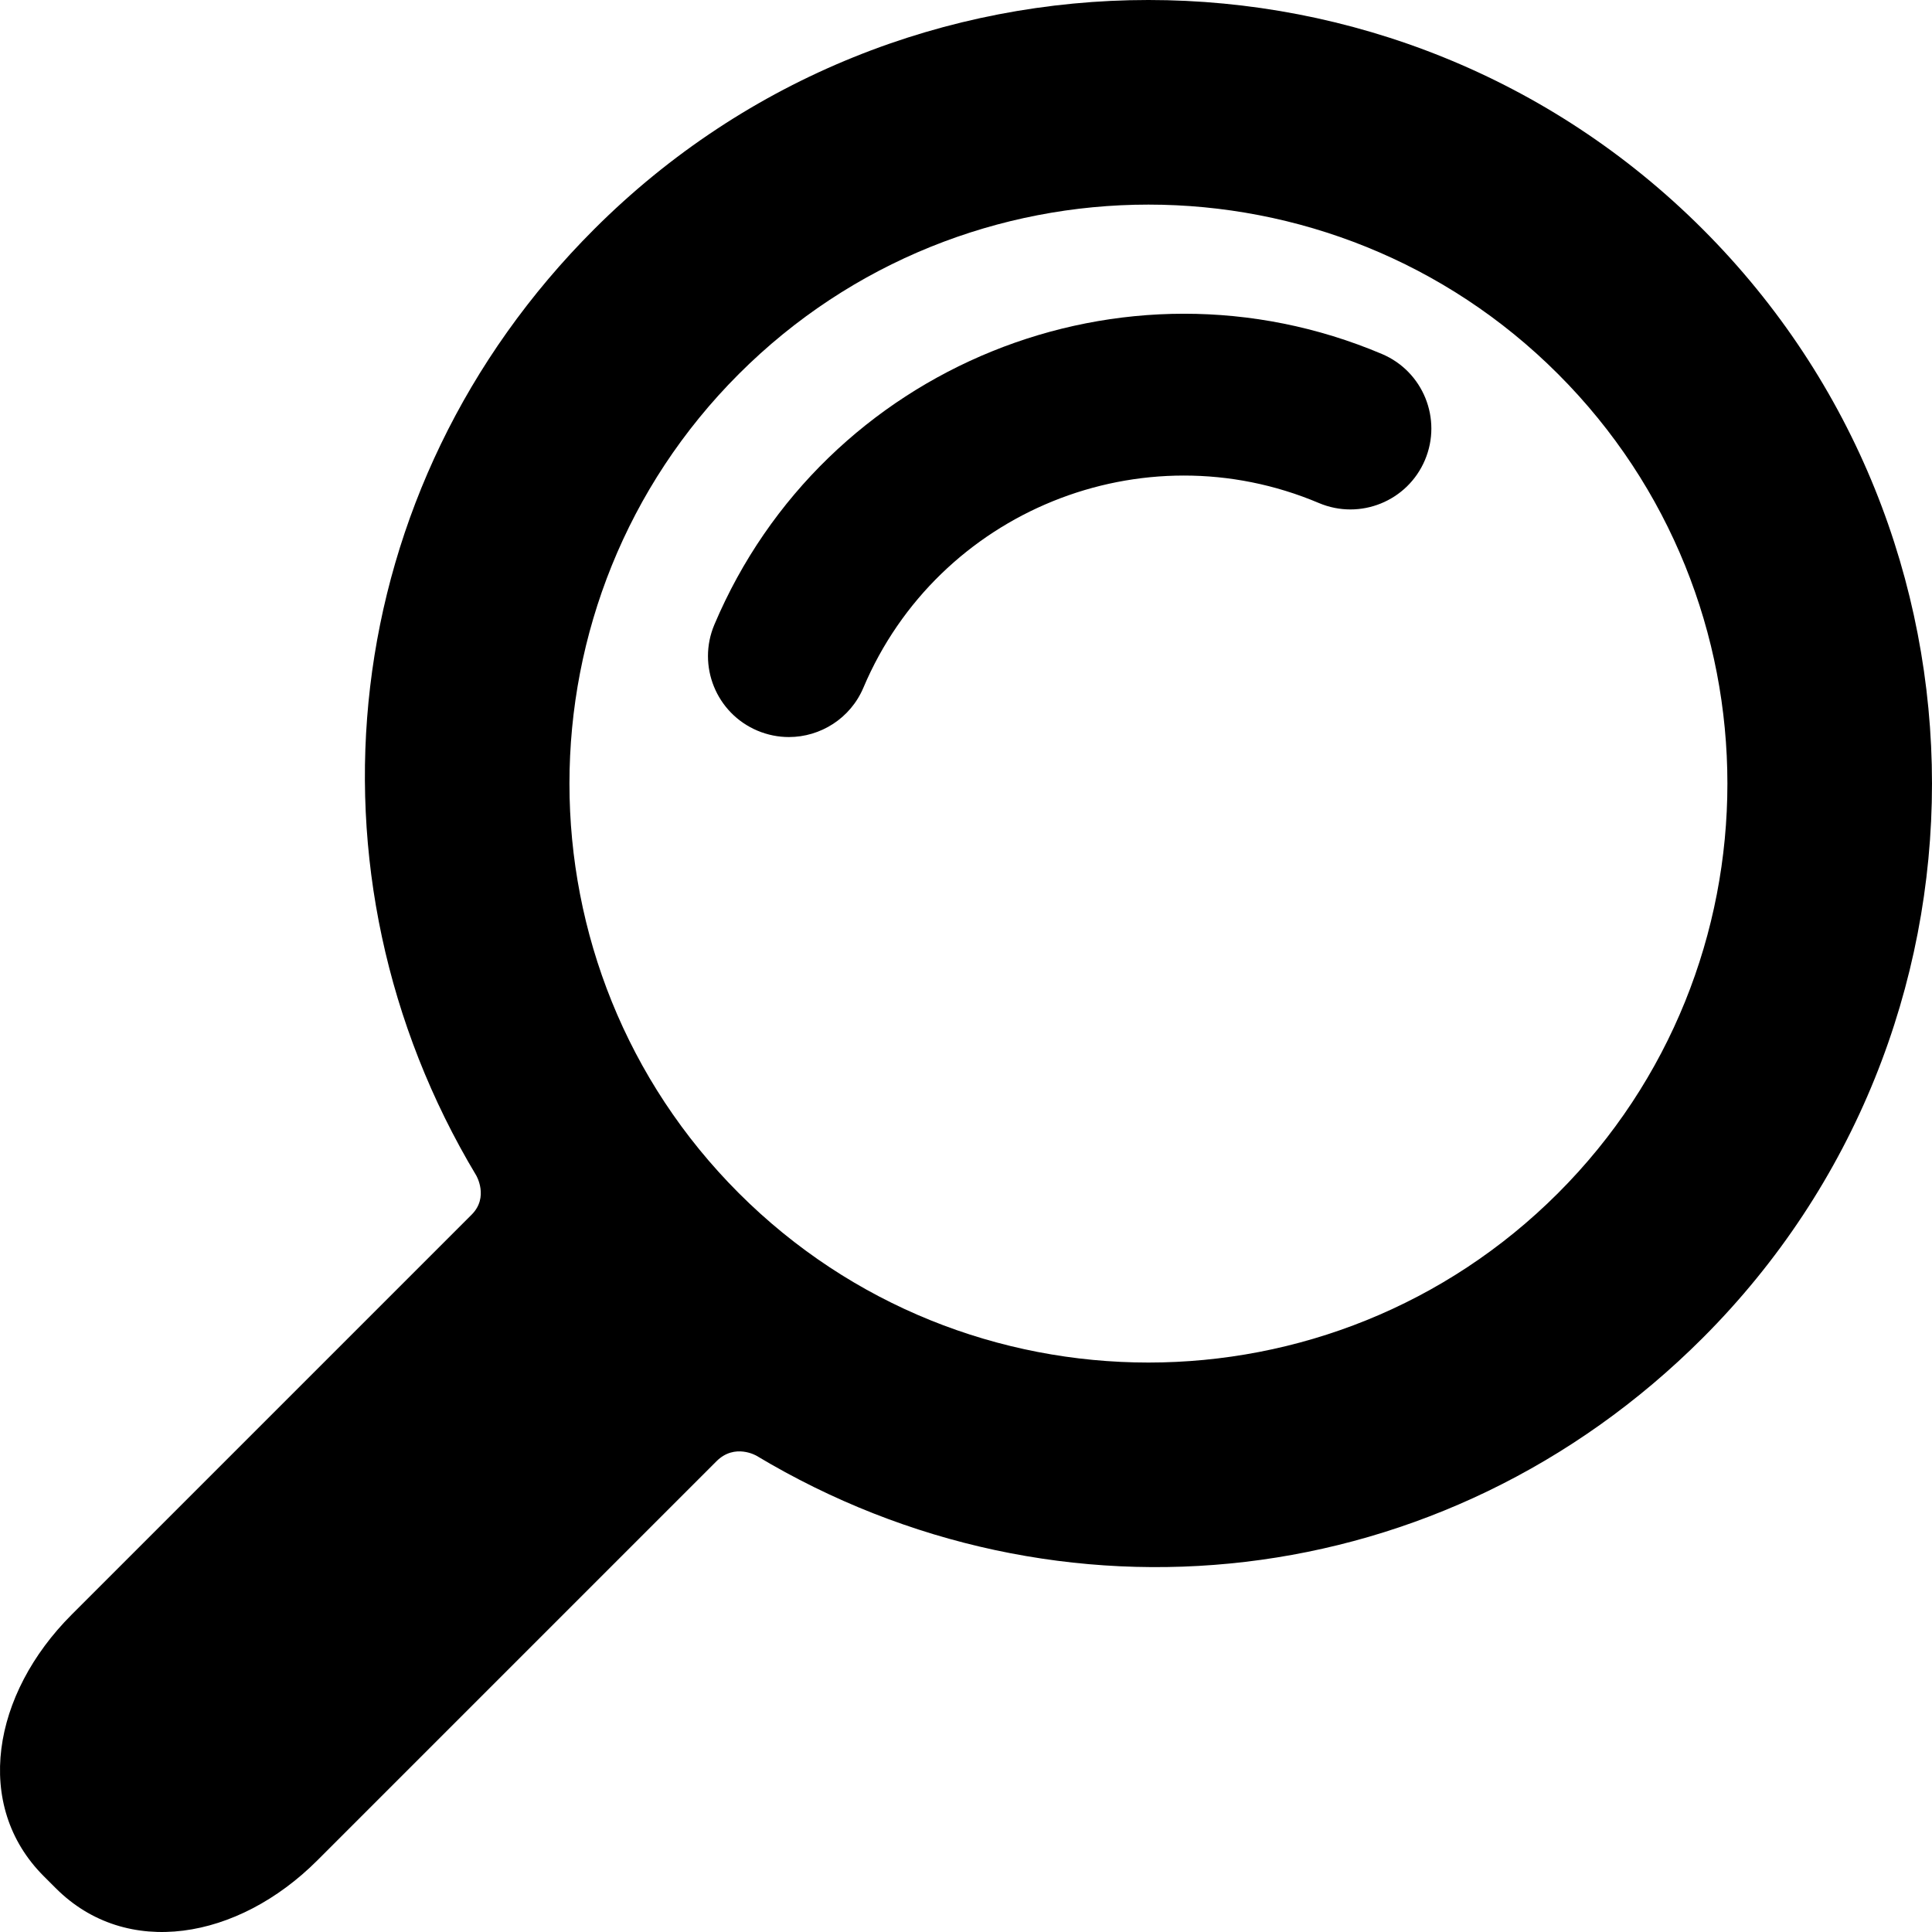
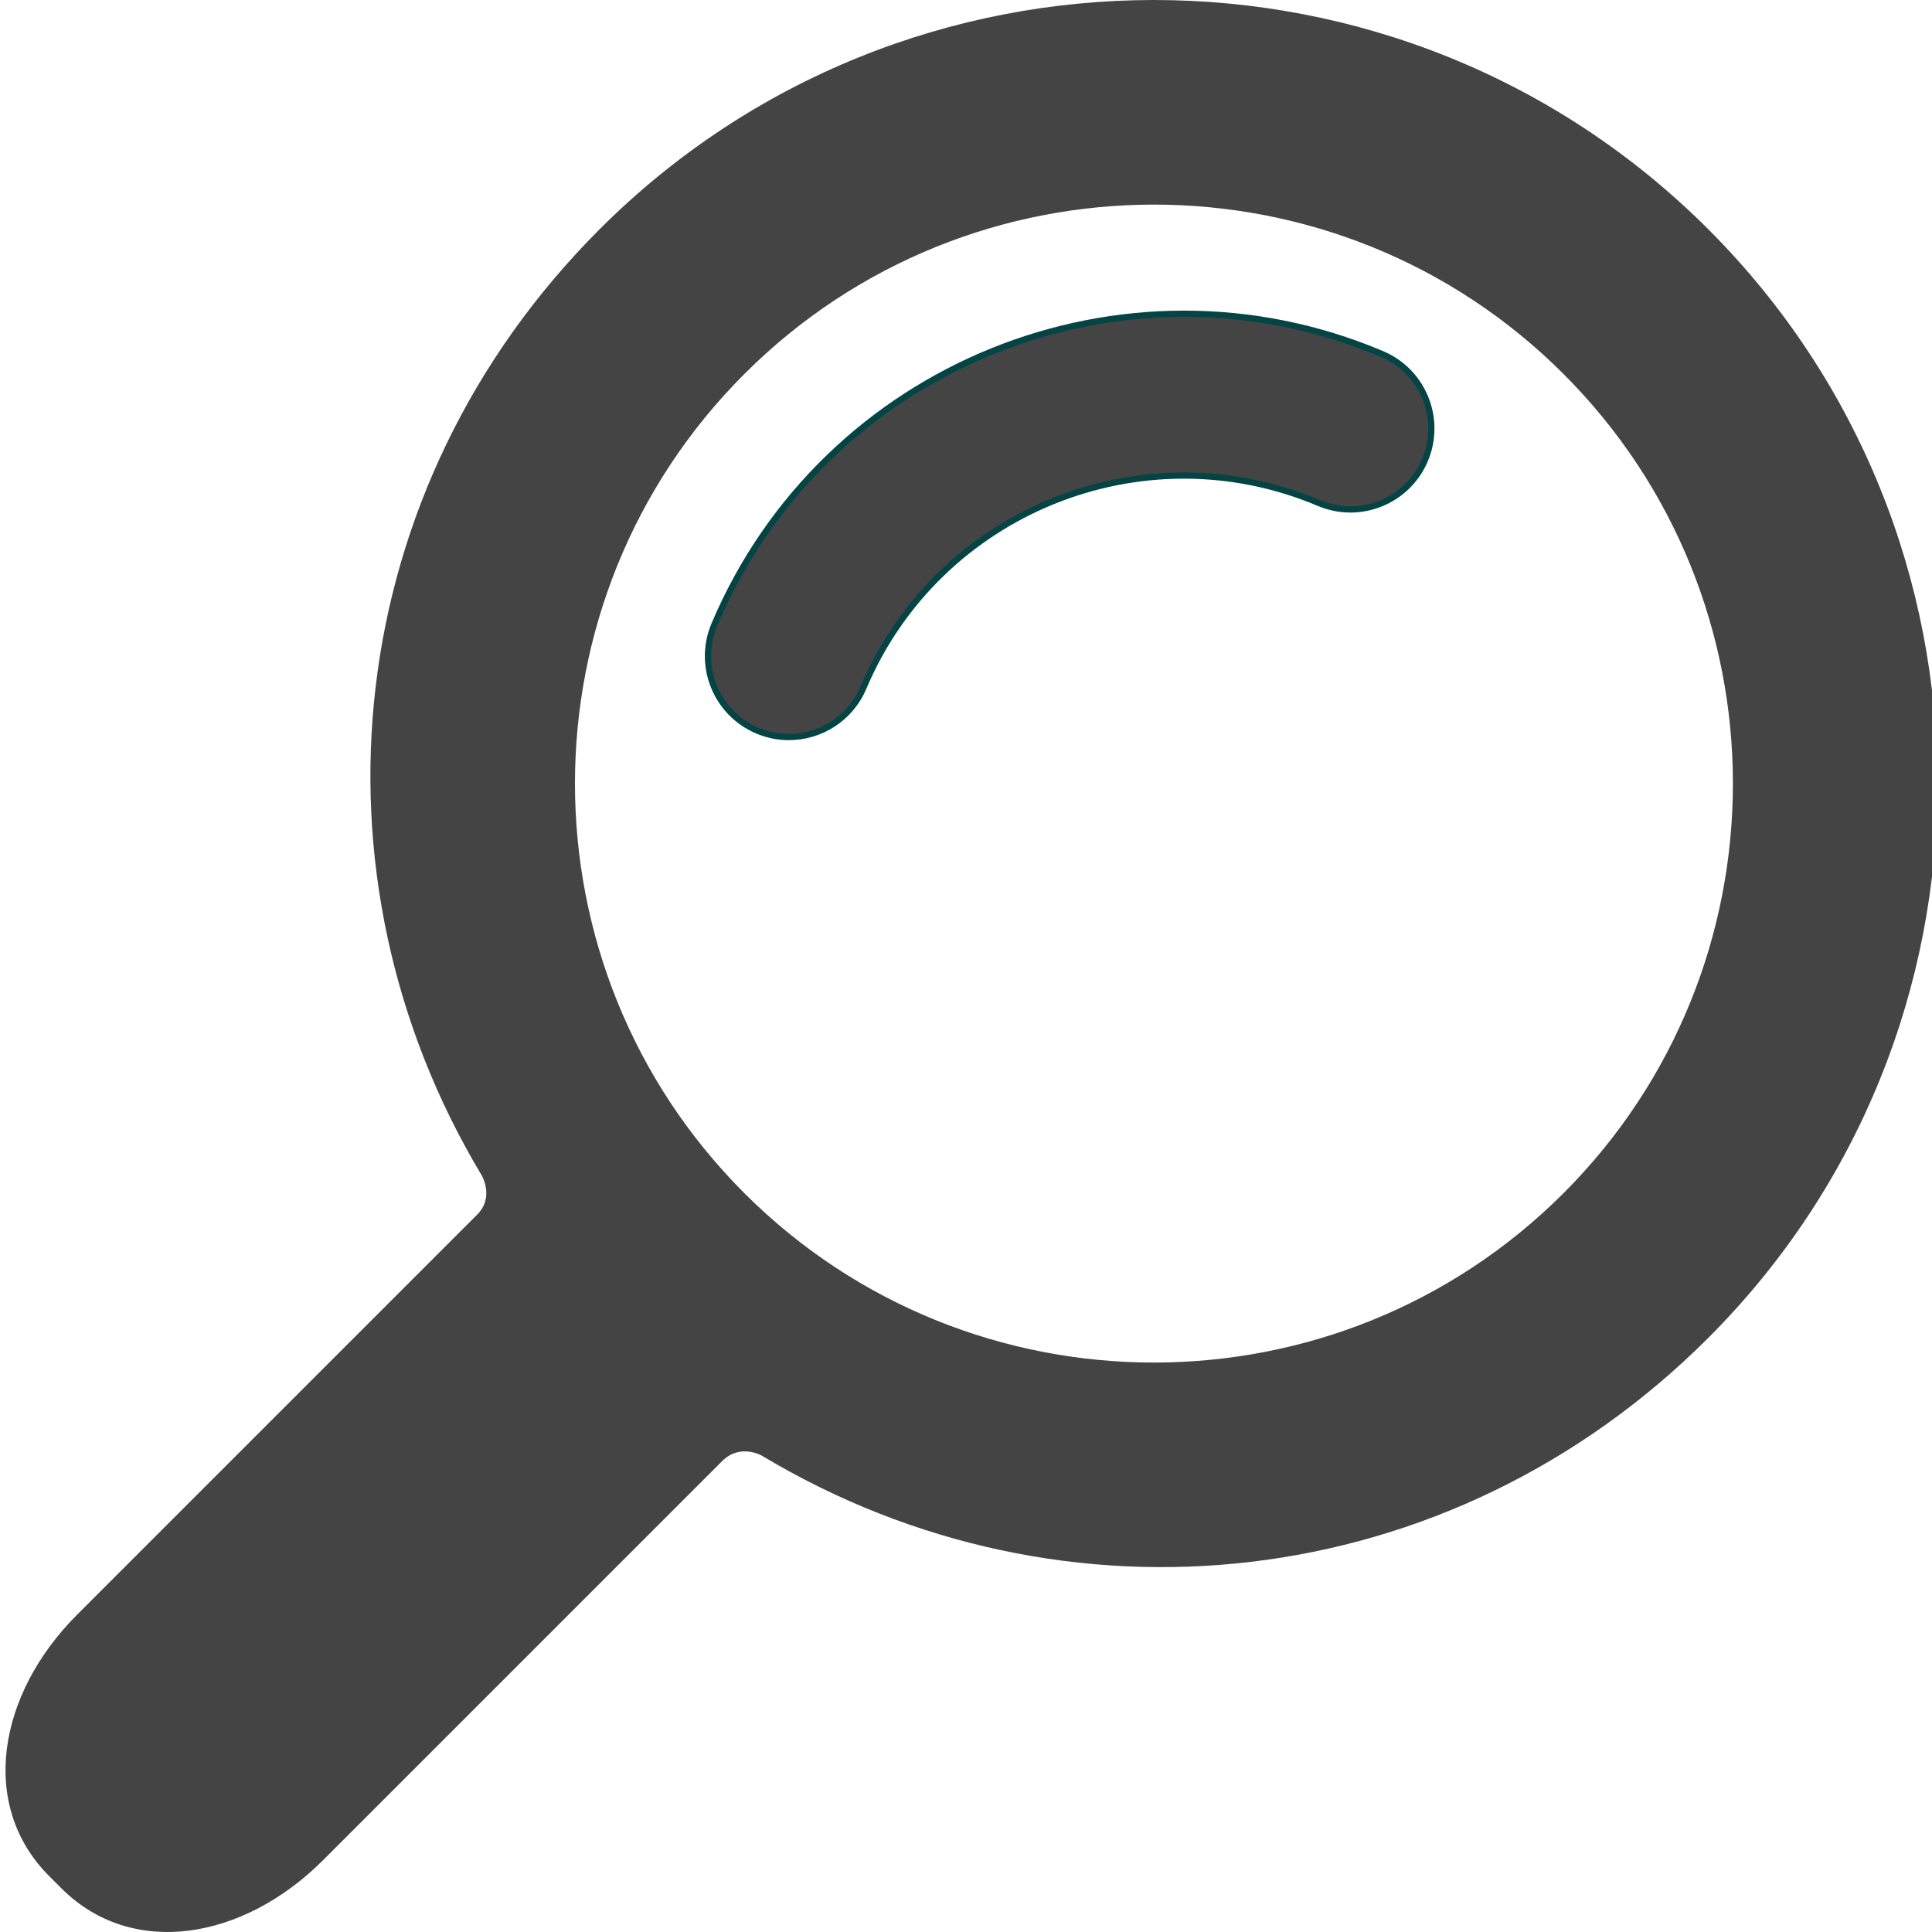
- <svg xmlns="http://www.w3.org/2000/svg" version="1.1" id="Capa_1" x="0px" y="0px" width="310.42px" height="310.42px" viewBox="0 0 310.42 310.42" style="enable-background:new 0 0 310.42 310.42;" xml:space="preserve">
+ <svg xmlns="http://www.w3.org/2000/svg" width="310.42" height="310.42">
  <g>
-     <g>
-       <path d="M273.587,214.965c49.11-49.111,49.109-129.021,0-178.132c-49.111-49.111-129.02-49.111-178.13,0    C53.793,78.497,47.483,140.462,76.51,188.85c0,0,2.085,3.498-0.731,6.312c-16.065,16.064-64.263,64.263-64.263,64.263    c-12.791,12.79-15.836,30.675-4.493,42.02l1.953,1.951c11.343,11.345,29.229,8.301,42.019-4.49c0,0,48.096-48.097,64.128-64.128    c2.951-2.951,6.448-0.866,6.448-0.866C169.958,262.938,231.923,256.629,273.587,214.965z M118.711,191.71    c-36.288-36.288-36.287-95.332,0.001-131.62c36.288-36.287,95.332-36.288,131.619,0c36.288,36.287,36.288,95.332,0,131.62    C214.043,227.996,155,227.996,118.711,191.71z" />
-       <g>
-         <path d="M126.75,118.424c-1.689,0-3.406-0.332-5.061-1.031c-6.611-2.798-9.704-10.426-6.906-17.038     c17.586-41.559,65.703-61.062,107.261-43.476c6.611,2.798,9.704,10.426,6.906,17.038c-2.799,6.612-10.425,9.703-17.039,6.906     c-28.354-11.998-61.186,1.309-73.183,29.663C136.629,115.445,131.815,118.424,126.75,118.424z" />
-       </g>
-     </g>
+     <rect fill="none" id="canvas_background" height="402" width="582" y="-1" x="-1" />
  </g>
  <g>
- </g>
-   <g>
- </g>
-   <g>
- </g>
-   <g>
- </g>
-   <g>
- </g>
-   <g>
- </g>
-   <g>
- </g>
-   <g>
- </g>
-   <g>
- </g>
-   <g>
- </g>
-   <g>
- </g>
-   <g>
- </g>
-   <g>
- </g>
-   <g>
- </g>
-   <g>
- </g>
+     <path fill="#444444" id="svg_3" d="m274.472,214.965c49.11,-49.111 49.109,-129.021 0,-178.132c-49.111,-49.111 -129.02,-49.111 -178.13,0c-41.664,41.664 -47.974,103.629 -18.947,152.017c0,0 2.085,3.498 -0.731,6.312c-16.065,16.064 -64.263,64.263 -64.263,64.263c-12.791,12.79 -15.836,30.675 -4.493,42.02l1.953,1.951c11.343,11.345 29.229,8.301 42.019,-4.49c0,0 48.096,-48.097 64.128,-64.128c2.951,-2.951 6.448,-0.866 6.448,-0.866c48.387,29.026 110.352,22.717 152.016,-18.947zm-154.876,-23.255c-36.288,-36.288 -36.287,-95.332 0.001,-131.62c36.288,-36.287 95.332,-36.288 131.619,0c36.288,36.287 36.288,95.332 0,131.62c-36.288,36.286 -95.331,36.286 -131.62,0z" />
+     <path fill="#444444" stroke="#044444" id="svg_5" d="m126.75,118.424c-1.689,0 -3.406,-0.332 -5.061,-1.031c-6.611,-2.798 -9.704,-10.426 -6.906,-17.038c17.586,-41.559 65.703,-61.062 107.261,-43.476c6.611,2.798 9.704,10.426 6.906,17.038c-2.799,6.612 -10.425,9.703 -17.039,6.906c-28.354,-11.998 -61.186,1.309 -73.183,29.663c-2.099,4.959 -6.913,7.938 -11.978,7.938z" />
+   </g>
</svg>
